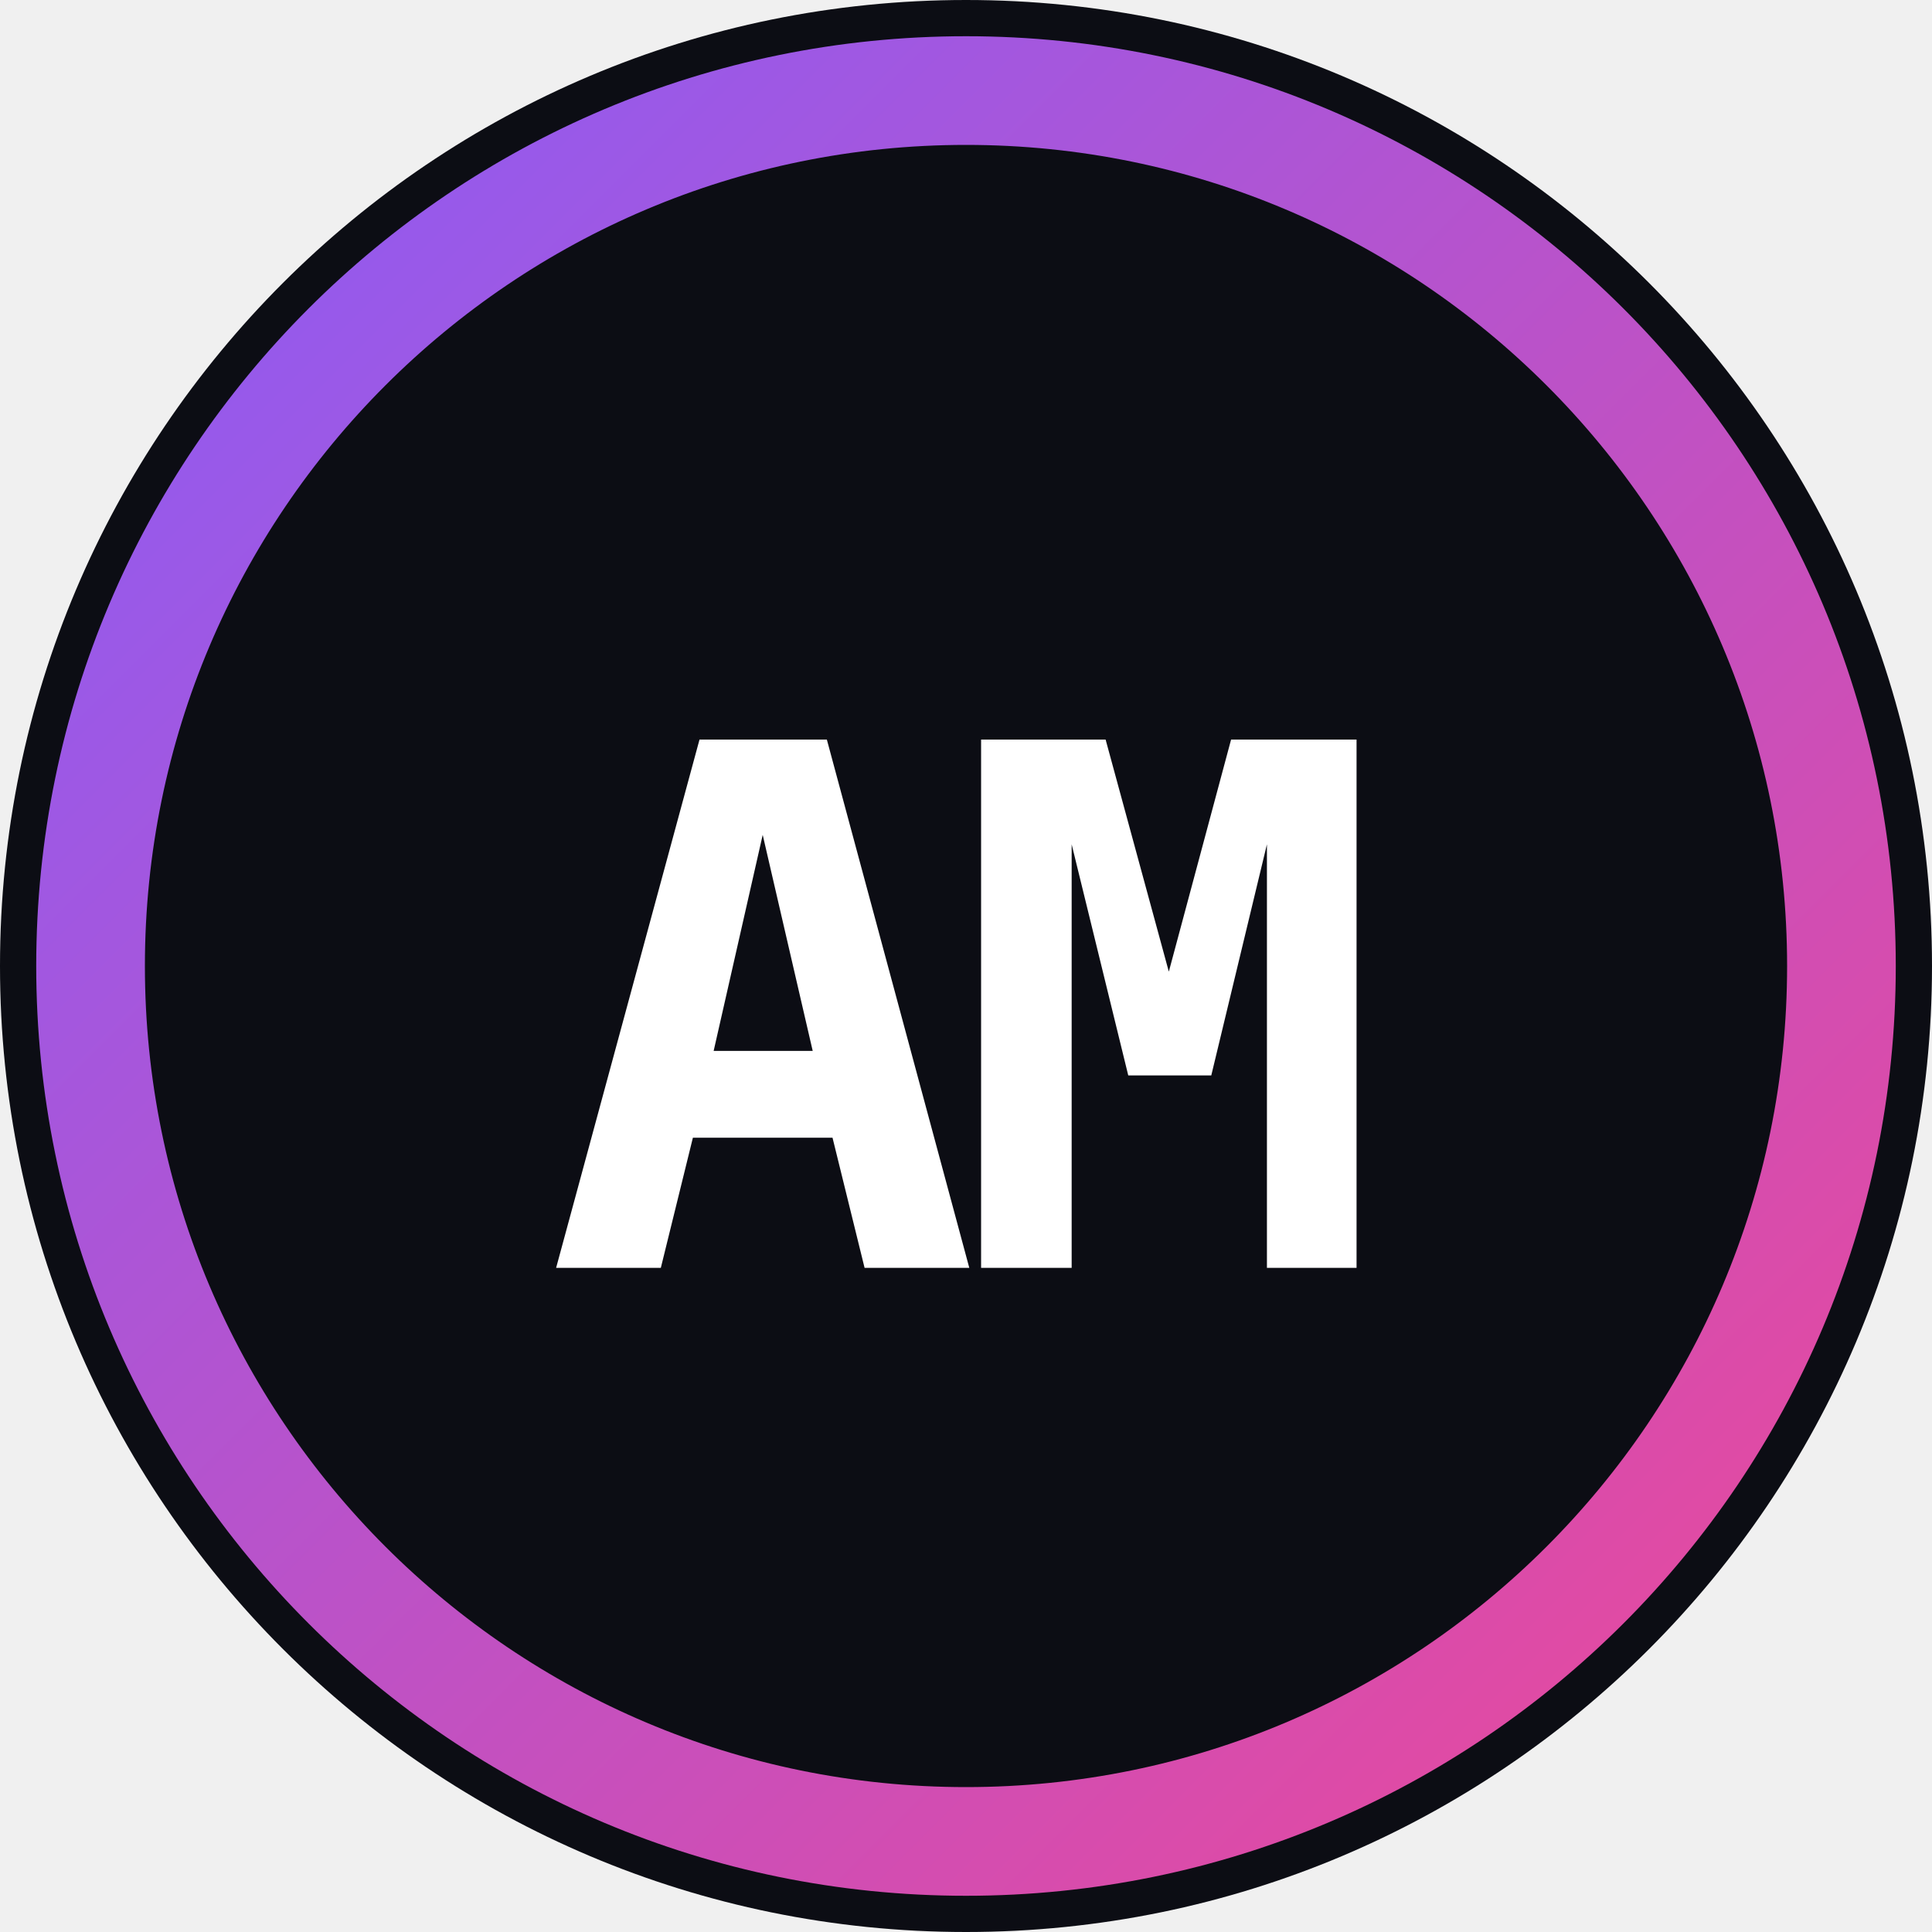
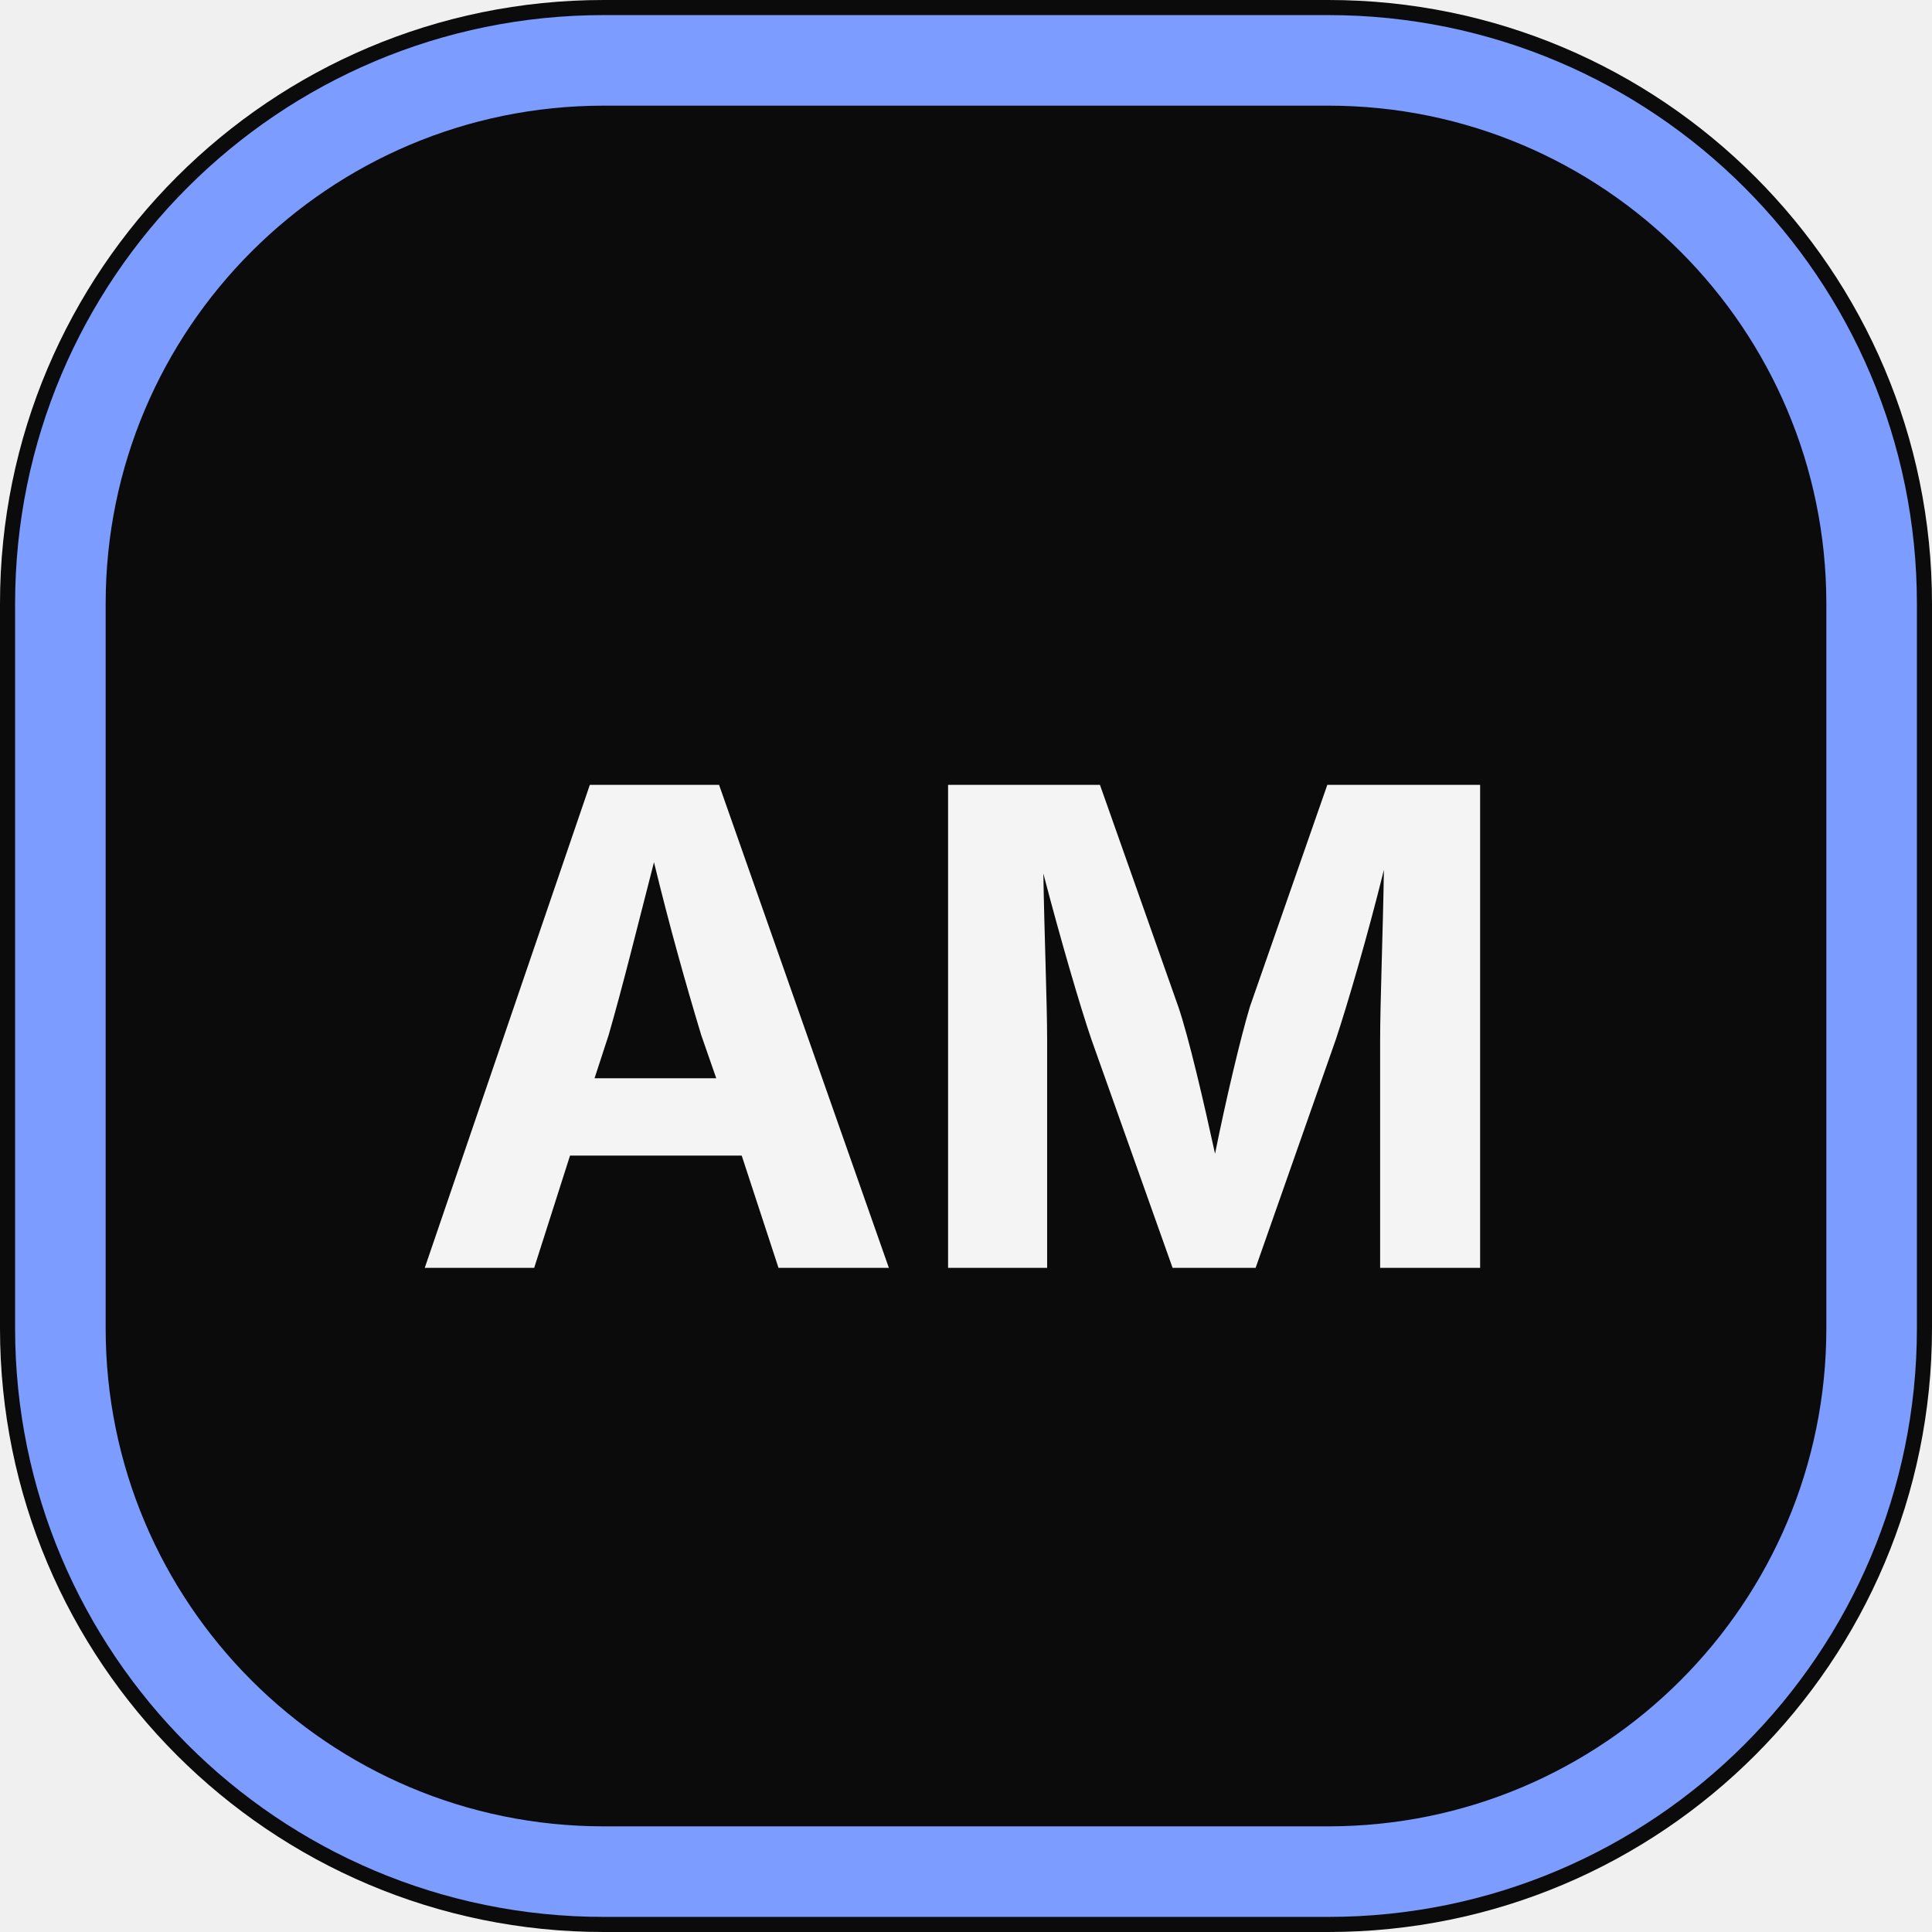
<svg xmlns="http://www.w3.org/2000/svg" width="32" height="32" viewBox="0 0 32 32">
-   <defs>
-     <linearGradient id="iconGrad" x1="0%" y1="0%" x2="100%" y2="100%">
-       <stop offset="0%" stop-color="#8B5CF6" />
-       <stop offset="100%" stop-color="#EC4899" />
-     </linearGradient>
-   </defs>
-   <rect width="32" height="32" rx="16" fill="#0c0d14" />
-   <circle cx="16" cy="16" r="14.5" fill="none" stroke="url(#iconGrad)" stroke-width="1.8" />
-   <text x="16" y="21" font-family="monospace, sans-serif" font-size="12" font-weight="900" fill="#ffffff" text-anchor="middle" letter-spacing="-0.5">AM</text>
+   <rect width="32" height="32" rx="10" fill="#0B0B0C" />
+   <rect x="1" y="1" width="30" height="30" rx="9" fill="none" stroke="#7C9CFF" stroke-width="1.5" />
+   <text x="16" y="21" font-family="Inter, system-ui, sans-serif" font-size="11" font-weight="700" fill="#F4F4F5" text-anchor="middle">AM</text>
</svg>
